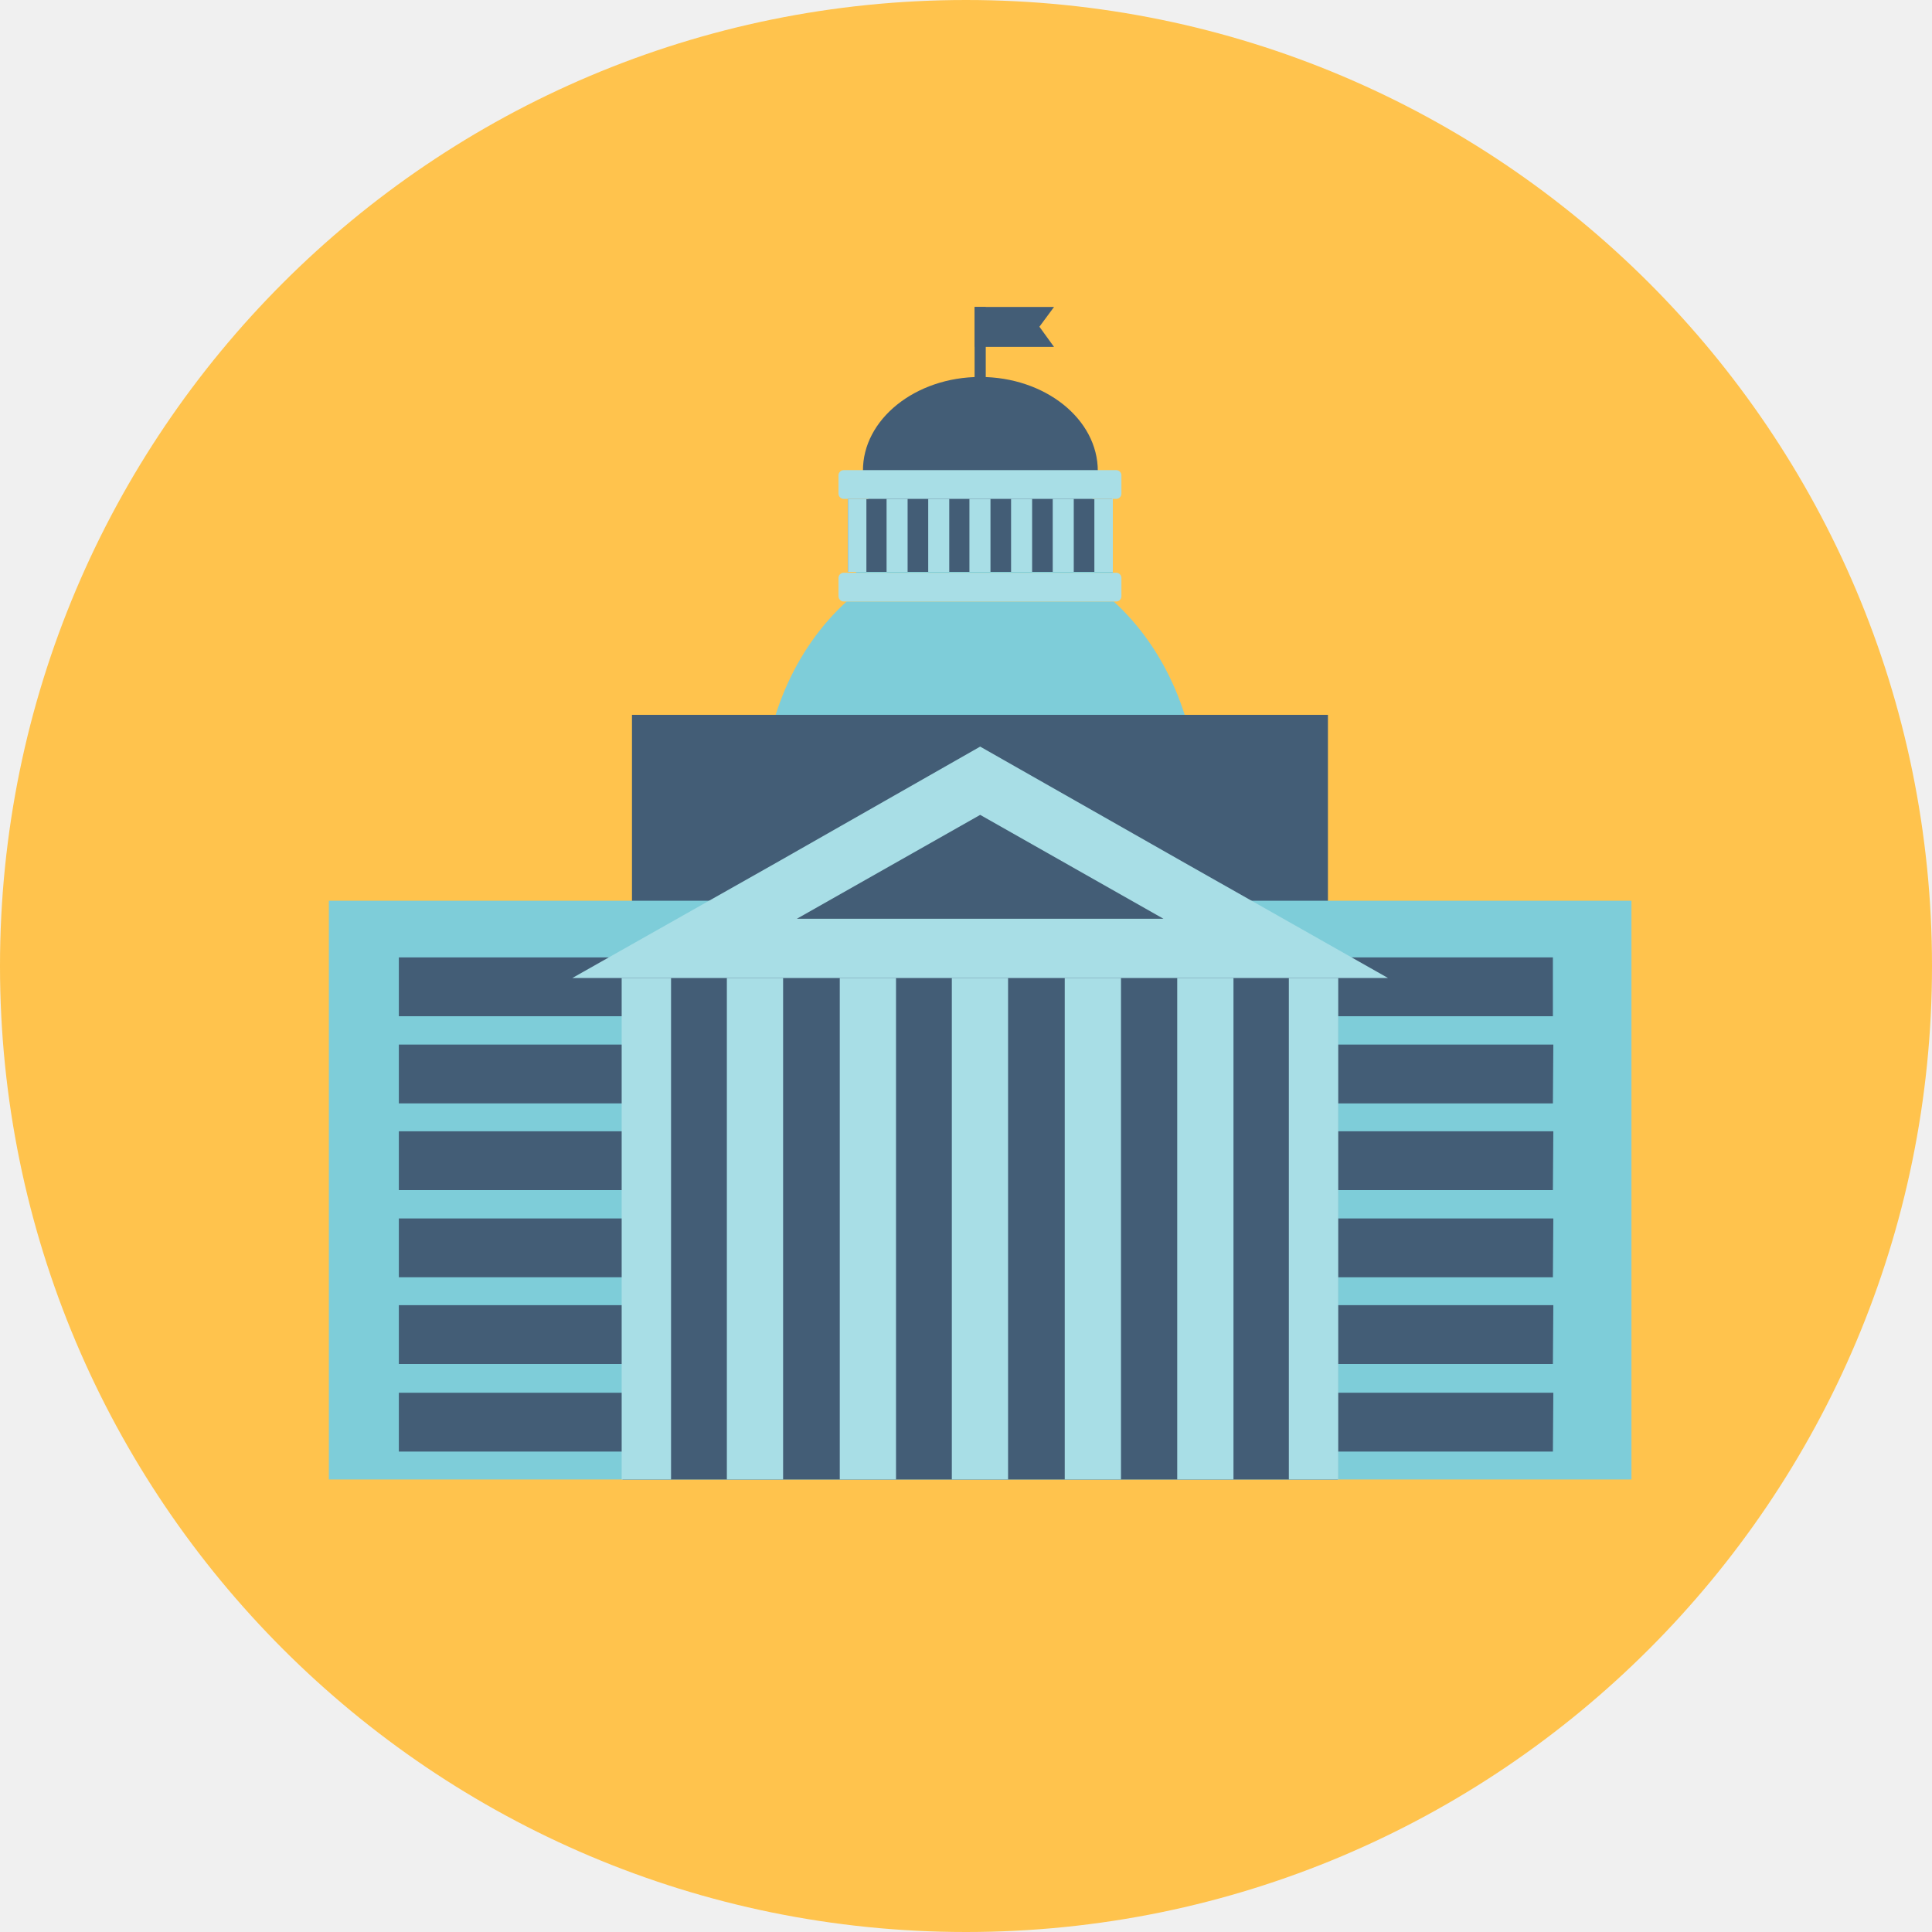
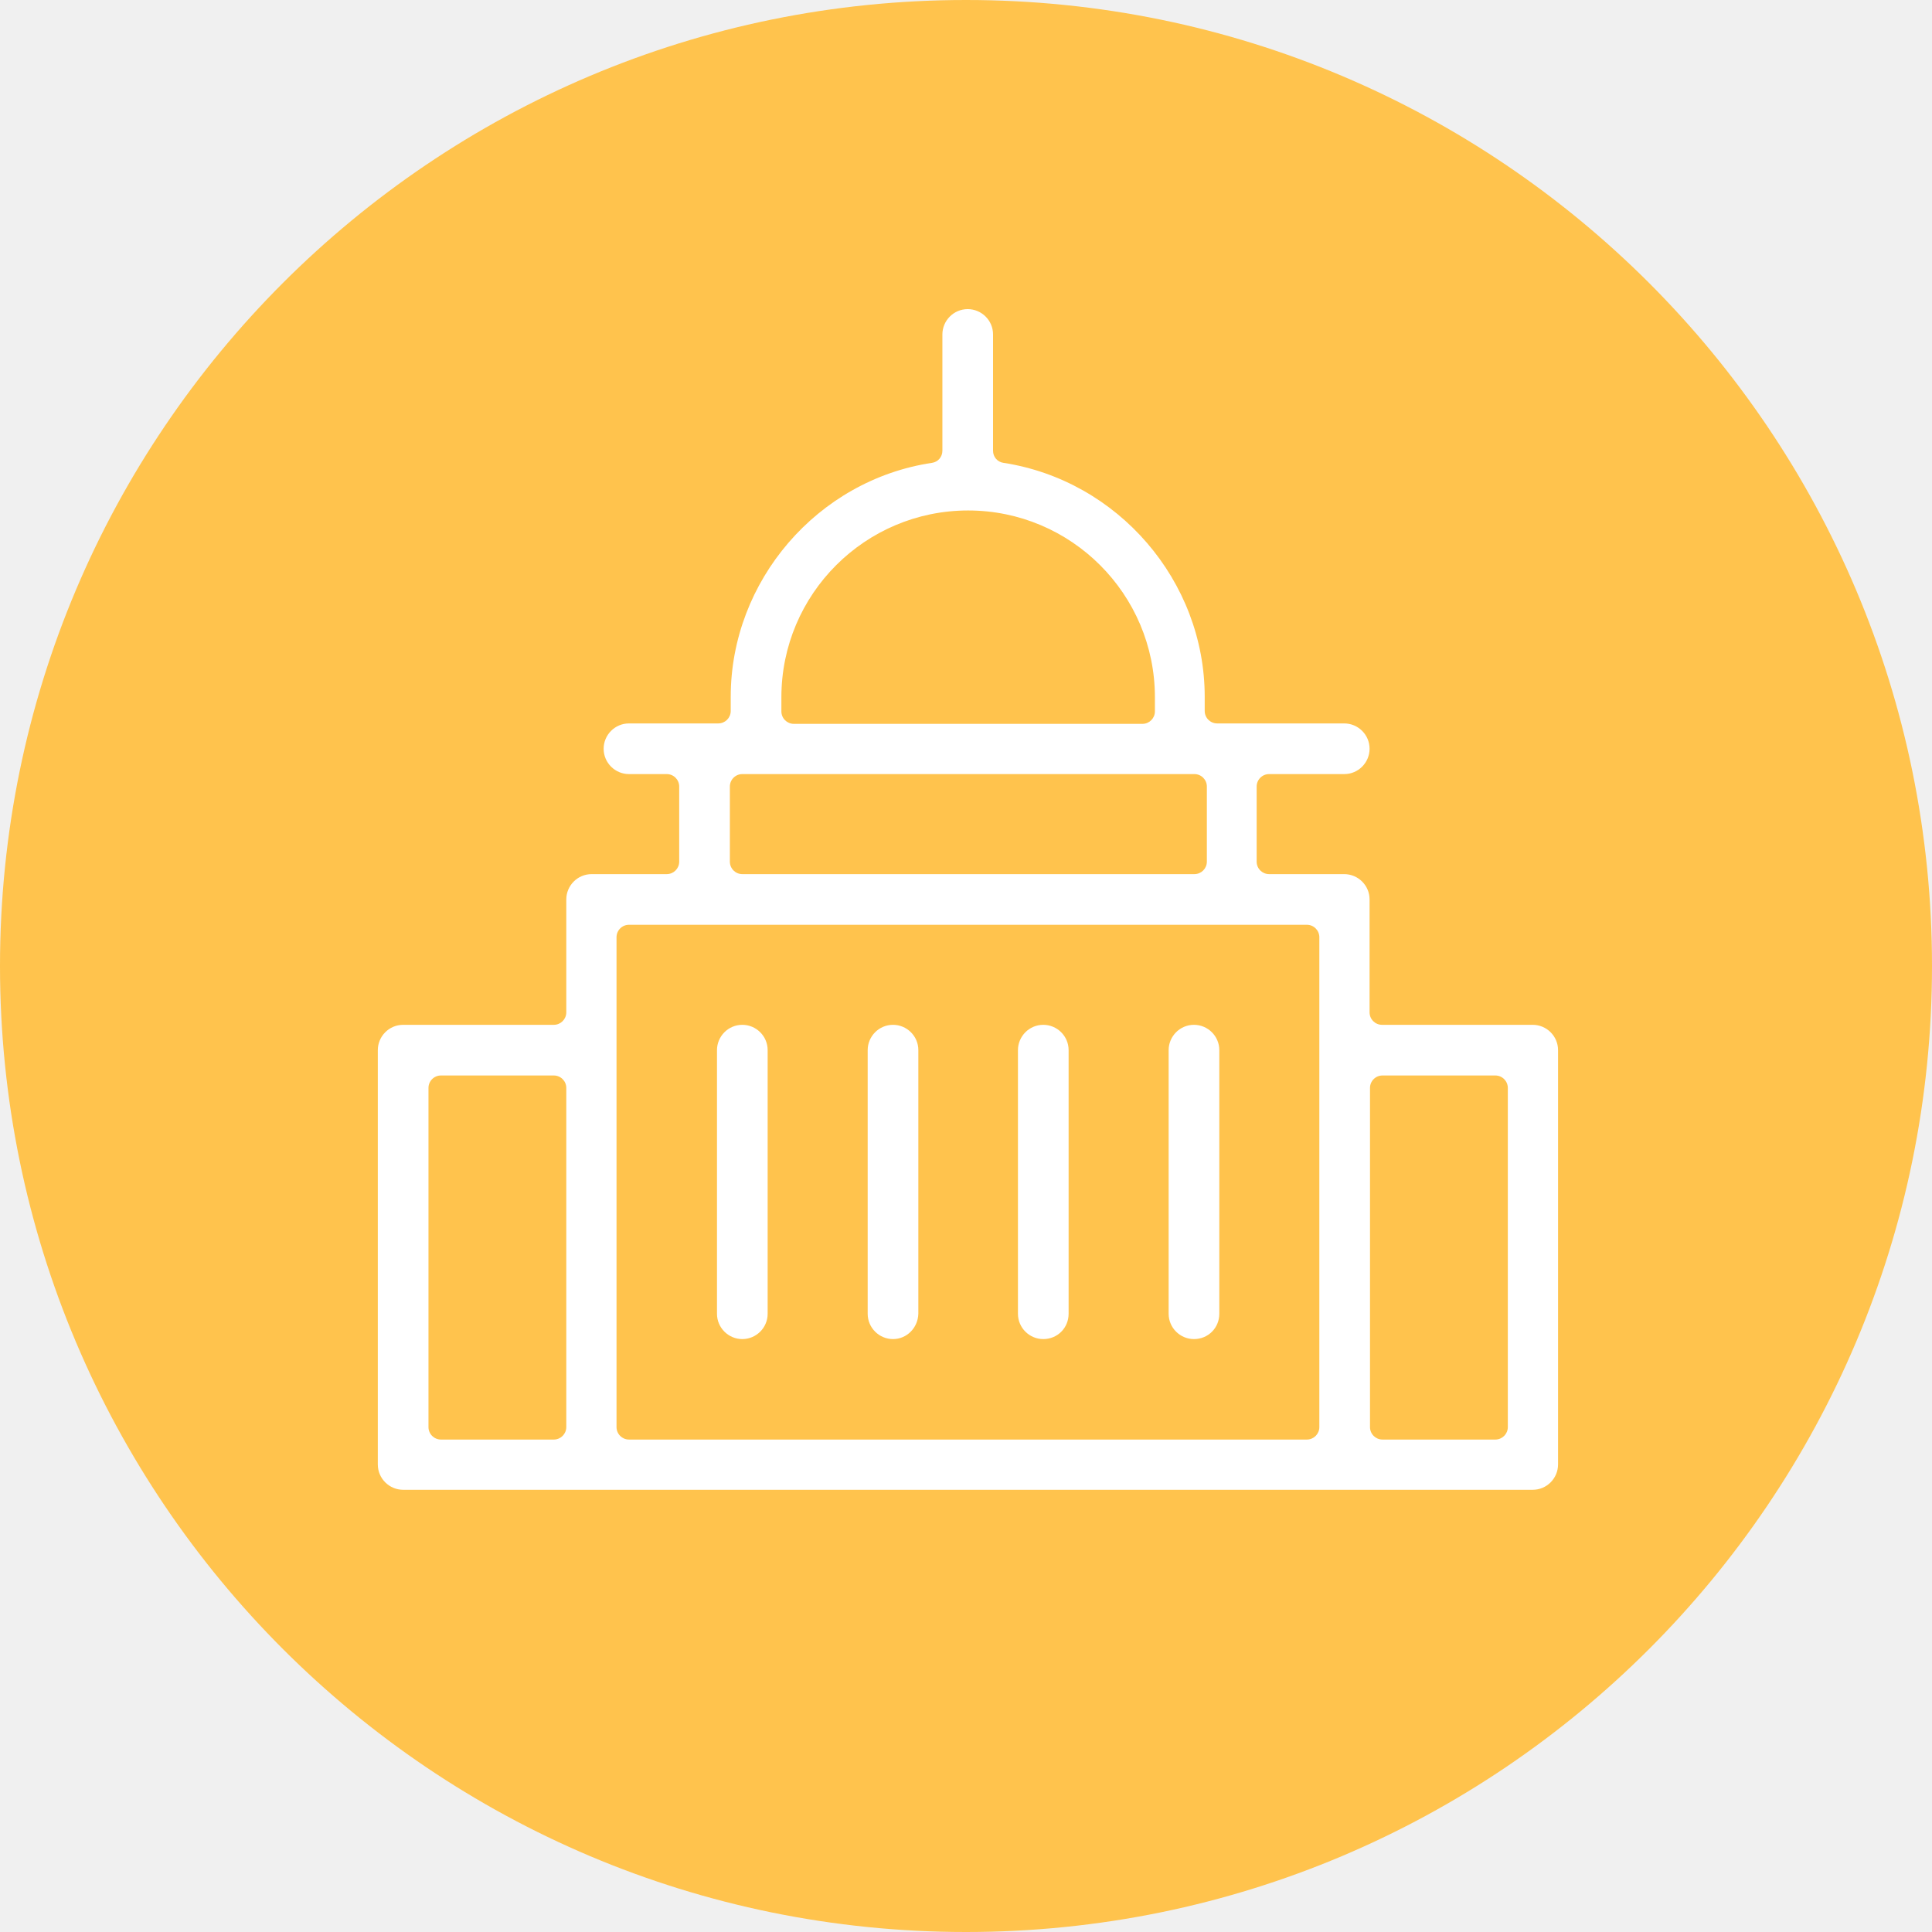
- <svg xmlns="http://www.w3.org/2000/svg" id="Layer_1" data-name="Layer 1" viewBox="0 0 450 450">
-   <defs>
-     <style>.cls-1{fill:#ffc34d;}.cls-2{fill:#435d76;}.cls-3{fill:#7ecdd9;}.cls-4{fill:#a8dee6;}</style>
-   </defs>
-   <circle class="cls-1" cx="225" cy="225" r="225" />
-   <rect class="cls-2" x="227" y="71.5" width="2.6" height="18.5" />
-   <path class="cls-2" d="M228.3,87.8c15.1,0,27.4,9.8,27.4,21.9,0,7.1-4.2,13.3-10.6,17.3H211.6c-6.4-4-10.6-10.3-10.6-17.3C200.9,97.7,213.2,87.8,228.3,87.8Z" />
-   <path class="cls-3" d="M228.3,247.1c28,0,50.8-26.7,50.8-59.8,0-19.2-7.7-36.3-19.7-47.2H197.2c-12,10.9-19.7,28-19.7,47.2C177.5,220.3,200.3,247.1,228.3,247.1Z" />
-   <rect class="cls-2" x="147.2" y="166.5" width="162.1" height="51.3" />
-   <rect class="cls-3" x="76.6" y="209.8" width="303.4" height="134.8" />
-   <path class="cls-2" d="M335.8,223H287.2v13.7h74.5V223Zm26,101.4H287.2v13.7h74.5l.1-13.7Zm0-20.4H287.2v13.7h74.5l.1-13.7Zm0-20.2H287.2v13.7h74.5l.1-13.7Zm0-20.3H287.2v13.7h74.5l.1-13.7Zm0-20.2H287.2V257h74.5l.1-13.7Z" />
-   <path class="cls-2" d="M141.5,223H92.9v13.7h74.5V223Zm25.9,101.4H92.9v13.7h74.5V324.4Zm0-20.4H92.9v13.7h74.5V304Zm0-20.2H92.9v13.7h74.5V283.8Zm0-20.3H92.9v13.7h74.5V263.5Zm0-20.2H92.9V257h74.5Z" />
-   <rect class="cls-2" x="145" y="223" width="166.6" height="121.6" />
-   <rect class="cls-4" x="144.8" y="227.8" width="11.5" height="116.8" />
-   <rect class="cls-4" x="300.2" y="227.8" width="11.5" height="116.8" />
-   <polygon class="cls-4" points="228.3 173.9 275.8 200.9 323.3 227.8 228.3 227.8 133.3 227.8 180.9 200.9 228.3 173.9" />
-   <polygon class="cls-2" points="228.3 189.8 185.6 214 271 214 228.3 189.8" />
-   <rect class="cls-4" x="169.3" y="227.8" width="13.1" height="116.8" />
-   <rect class="cls-4" x="195.6" y="227.8" width="13.1" height="116.8" />
-   <rect class="cls-4" x="221.7" y="227.8" width="13.1" height="116.8" />
-   <rect class="cls-4" x="248" y="227.8" width="13.1" height="116.8" />
-   <rect class="cls-4" x="274.2" y="227.8" width="13.1" height="116.8" />
-   <path class="cls-4" d="M196.6,140.1H260a1.22,1.22,0,0,0,1.2-1.2v-4.3a1.22,1.22,0,0,0-1.2-1.2H196.5a1.22,1.22,0,0,0-1.2,1.2v4.3A1.24,1.24,0,0,0,196.6,140.1Z" />
-   <rect class="cls-3" x="199.4" y="118.6" width="59.8" height="14.8" />
-   <rect class="cls-2" x="197.5" y="116.2" width="61.5" height="17" />
-   <rect class="cls-4" x="197.5" y="116.2" width="4.3" height="17" />
-   <rect class="cls-4" x="254.9" y="116.2" width="4.3" height="17" />
-   <rect class="cls-4" x="206.5" y="116.2" width="4.9" height="17" />
-   <rect class="cls-4" x="216.2" y="116.2" width="4.9" height="17" />
-   <rect class="cls-4" x="225.8" y="116.2" width="4.9" height="17" />
-   <rect class="cls-4" x="235.5" y="116.2" width="4.9" height="17" />
-   <rect class="cls-4" x="245.2" y="116.2" width="4.9" height="17" />
-   <path class="cls-4" d="M196.6,116.2H260a1.22,1.22,0,0,0,1.2-1.2v-4.3a1.22,1.22,0,0,0-1.2-1.2H196.5a1.22,1.22,0,0,0-1.2,1.2V115A1.24,1.24,0,0,0,196.6,116.2Z" />
-   <polygon class="cls-2" points="227 71.5 245.5 71.5 242.1 76.1 245.5 80.8 227 80.8 227 71.5" />
+ <svg xmlns="http://www.w3.org/2000/svg" version="1.1" id="Layer_1" x="0px" y="0px" viewBox="0 0 450 450" style="enable-background:new 0 0 450 450;" xml:space="preserve">
+   <style type="text/css">
+ 	.st0{fill:#FFC34D;}
+ 	.st1{fill:#FFFFFF;}
+ </style>
+   <circle class="st0" cx="225" cy="225" r="225" />
+   <g>
+     <g>
+       <g>
+         <path class="st1" d="M93.9,347c-3.2,0-5.9-2.6-5.9-5.9v-96.5c0-3.2,2.6-5.9,5.9-5.9H129c1.6,0,2.9-1.3,2.9-2.9v-26.3     c0-3.2,2.6-5.9,5.9-5.9h17.5c1.6,0,2.9-1.3,2.9-2.9v-17.5c0-1.6-1.3-2.9-2.9-2.9h-8.8c-3.2,0-5.9-2.6-5.9-5.9     c0-3.2,2.6-5.9,5.9-5.9h20.8c1.6,0,2.9-1.3,2.9-2.9v-3.3c0-27,20.2-50.5,46.9-54.5c1.4-0.2,2.4-1.4,2.4-2.8V77.9     c0-3.2,2.6-5.9,5.9-5.9c3.2,0,5.9,2.6,5.9,5.9V105c0,1.4,1,2.6,2.4,2.8c26.7,4.1,46.9,27.5,46.9,54.5v3.3c0,1.6,1.3,2.9,2.9,2.9     h29.6c3.2,0,5.9,2.6,5.9,5.9c0,3.2-2.6,5.9-5.9,5.9h-17.5c-1.6,0-2.9,1.3-2.9,2.9v17.5c0,1.6,1.3,2.9,2.9,2.9h17.5     c3.2,0,5.9,2.6,5.9,5.9v26.3c0,1.6,1.3,2.9,2.9,2.9h35.1c3.2,0,5.9,2.6,5.9,5.9v96.5c0,3.2-2.6,5.9-5.9,5.9H93.9z M322,250.5     c-1.6,0-2.9,1.3-2.9,2.9v79c0,1.6,1.3,2.9,2.9,2.9h26.3c1.6,0,2.9-1.3,2.9-2.9v-79c0-1.6-1.3-2.9-2.9-2.9H322z M146.5,215.4     c-1.6,0-2.9,1.3-2.9,2.9v114.1c0,1.6,1.3,2.9,2.9,2.9h157.9c1.6,0,2.9-1.3,2.9-2.9V218.3c0-1.6-1.3-2.9-2.9-2.9H146.5z      M102.7,250.5c-1.6,0-2.9,1.3-2.9,2.9v79c0,1.6,1.3,2.9,2.9,2.9H129c1.6,0,2.9-1.3,2.9-2.9v-79c0-1.6-1.3-2.9-2.9-2.9H102.7z      M172.9,180.3c-1.6,0-2.9,1.3-2.9,2.9v17.5c0,1.6,1.3,2.9,2.9,2.9h105.3c1.6,0,2.9-1.3,2.9-2.9v-17.5c0-1.6-1.3-2.9-2.9-2.9     H172.9z M225.5,118.9c-24,0-43.5,19.5-43.5,43.5v3.3c0,1.6,1.3,2.9,2.9,2.9h81.2c1.6,0,2.9-1.3,2.9-2.9v-3.3     C269,138.4,249.5,118.9,225.5,118.9z" />
+       </g>
+     </g>
+     <g>
+       <g>
+         <path class="st1" d="M172.9,311.9c-3.2,0-5.9-2.6-5.9-5.9v-61.4c0-3.2,2.6-5.9,5.9-5.9c3.2,0,5.9,2.6,5.9,5.9V306     C178.8,309.3,176.1,311.9,172.9,311.9z" />
+       </g>
+     </g>
+     <g>
+       <g>
+         <path class="st1" d="M208,311.9c-3.2,0-5.9-2.6-5.9-5.9v-61.4c0-3.2,2.6-5.9,5.9-5.9c3.2,0,5.9,2.6,5.9,5.9V306     C213.8,309.3,211.2,311.9,208,311.9z" />
+       </g>
+     </g>
+     <g>
+       <g>
+         <path class="st1" d="M243,311.9c-3.2,0-5.9-2.6-5.9-5.9v-61.4c0-3.2,2.6-5.9,5.9-5.9c3.2,0,5.9,2.6,5.9,5.9V306     C248.9,309.3,246.3,311.9,243,311.9z" />
+       </g>
+     </g>
+     <g>
+       <g>
+         <path class="st1" d="M278.1,311.9c-3.2,0-5.9-2.6-5.9-5.9v-61.4c0-3.2,2.6-5.9,5.9-5.9c3.2,0,5.9,2.6,5.9,5.9V306     C284,309.3,281.4,311.9,278.1,311.9z" />
+       </g>
+     </g>
+   </g>
</svg>
